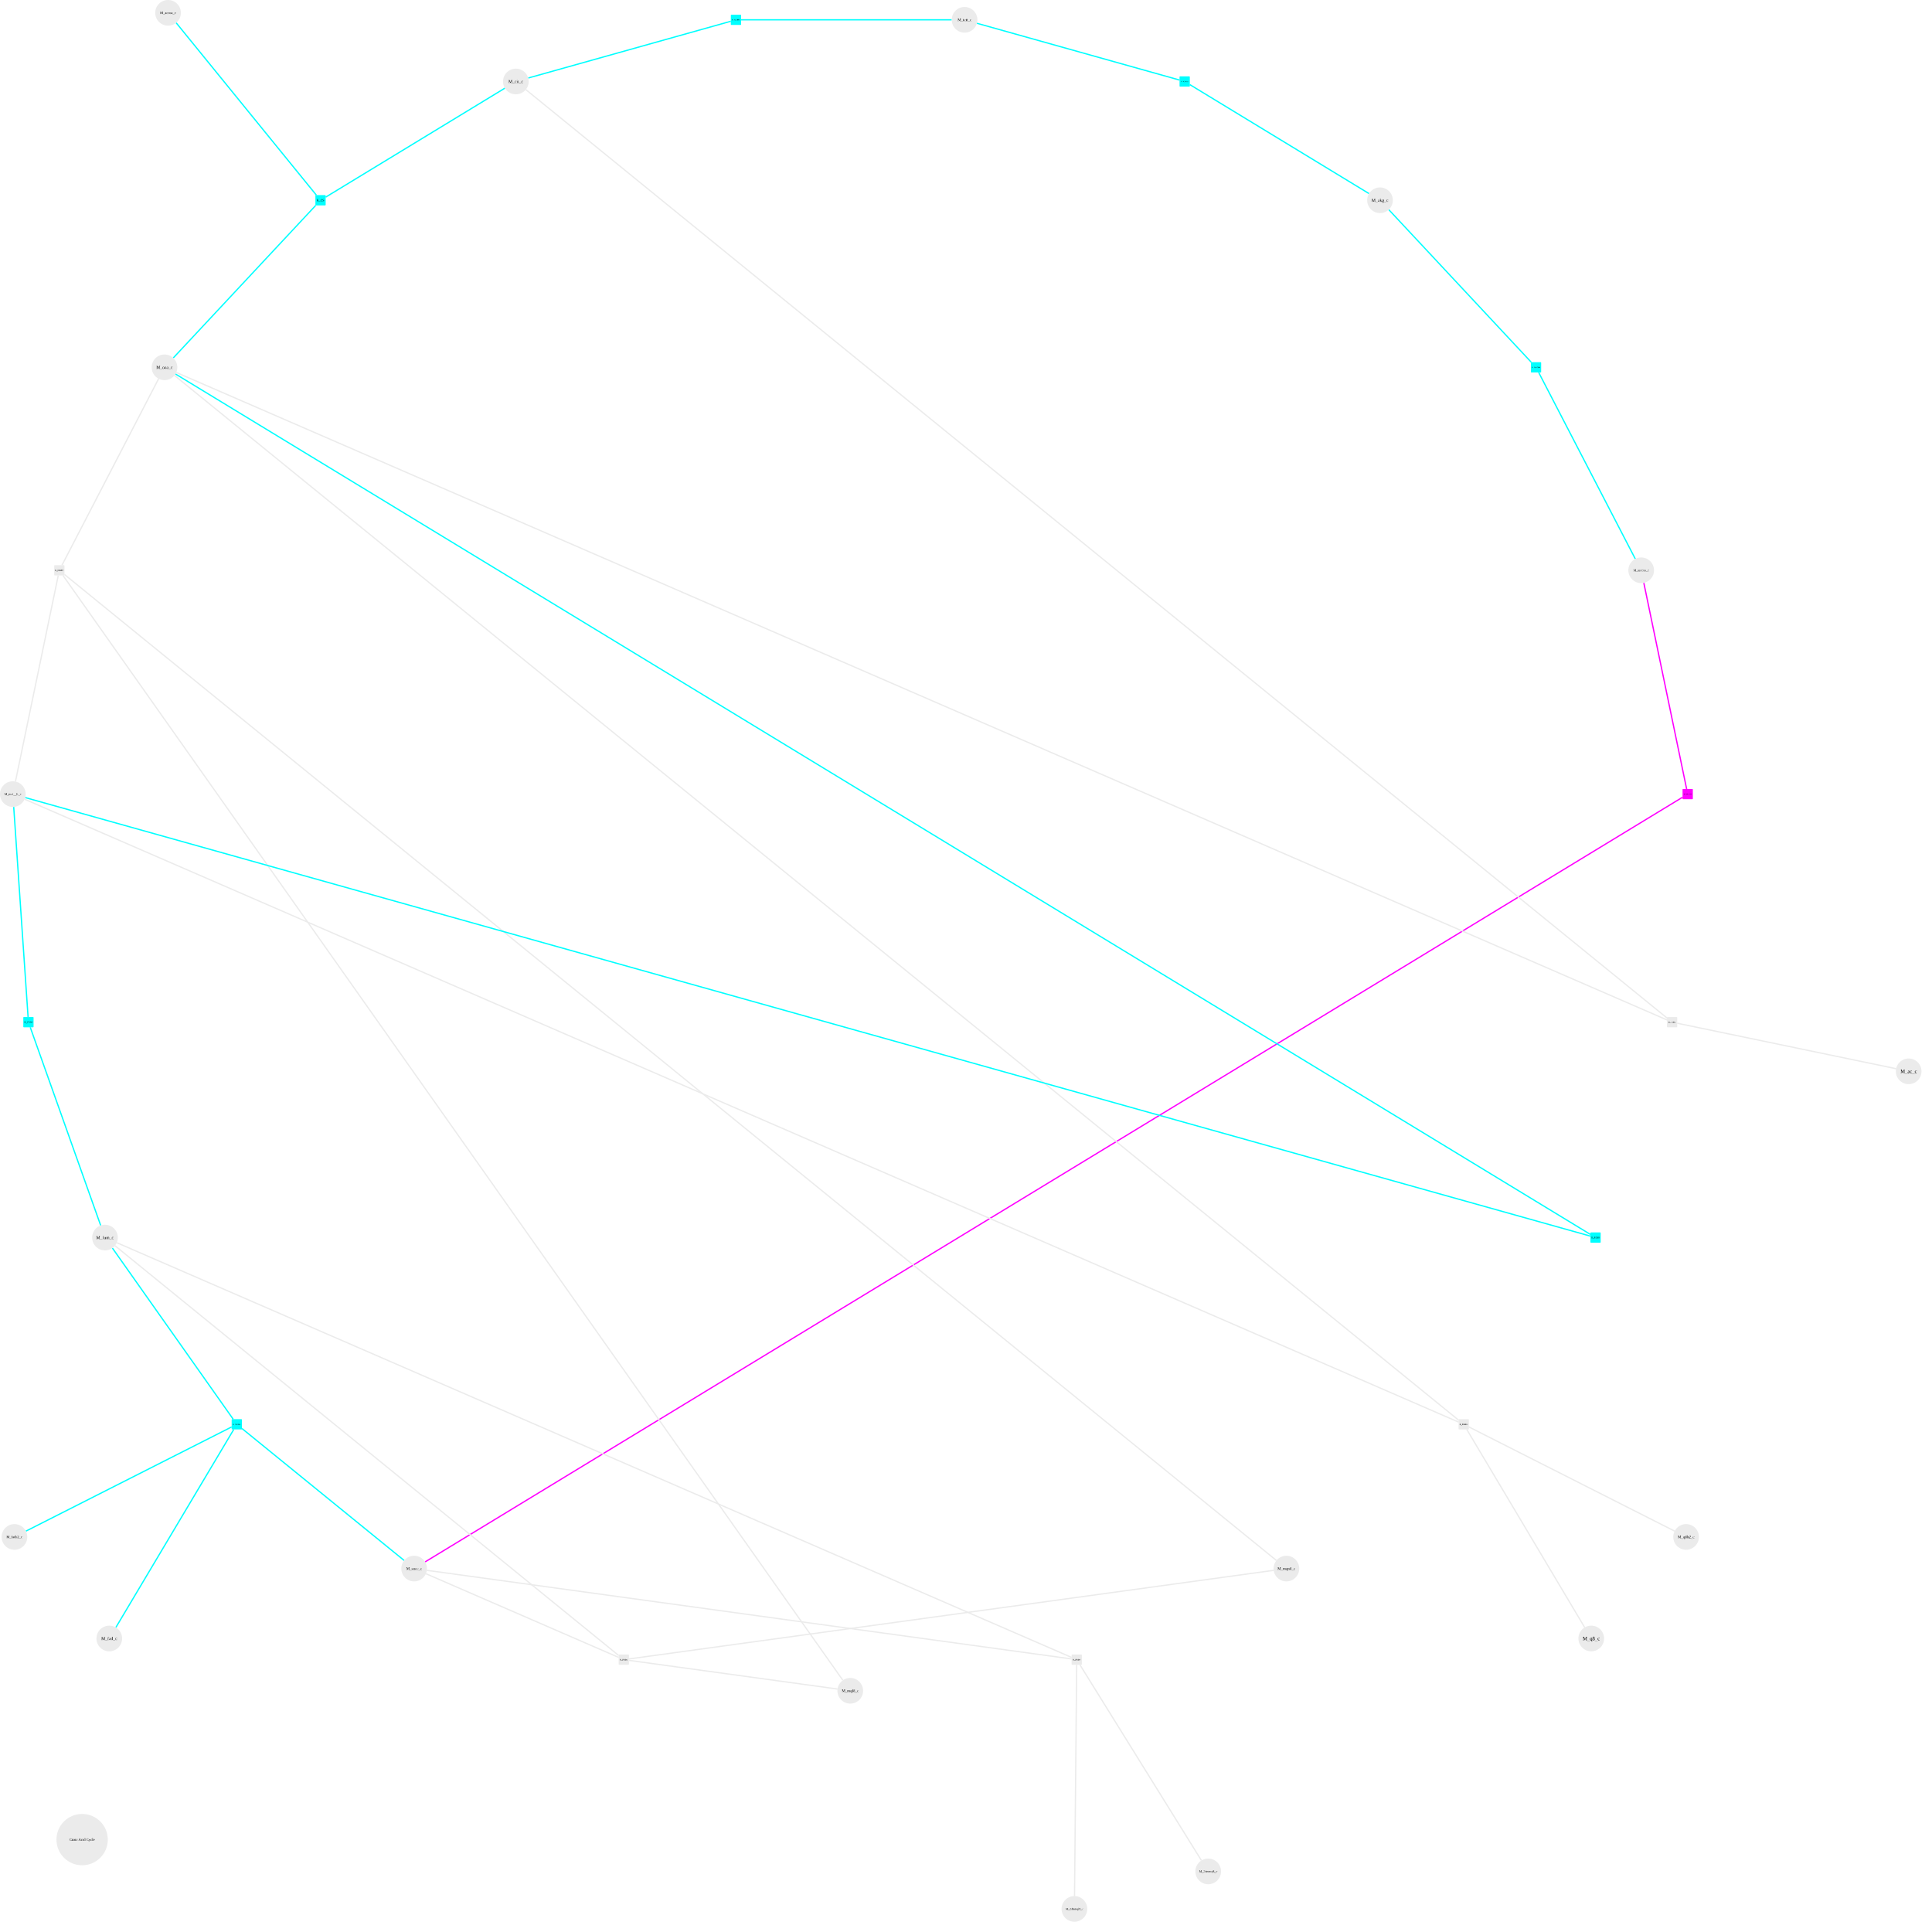
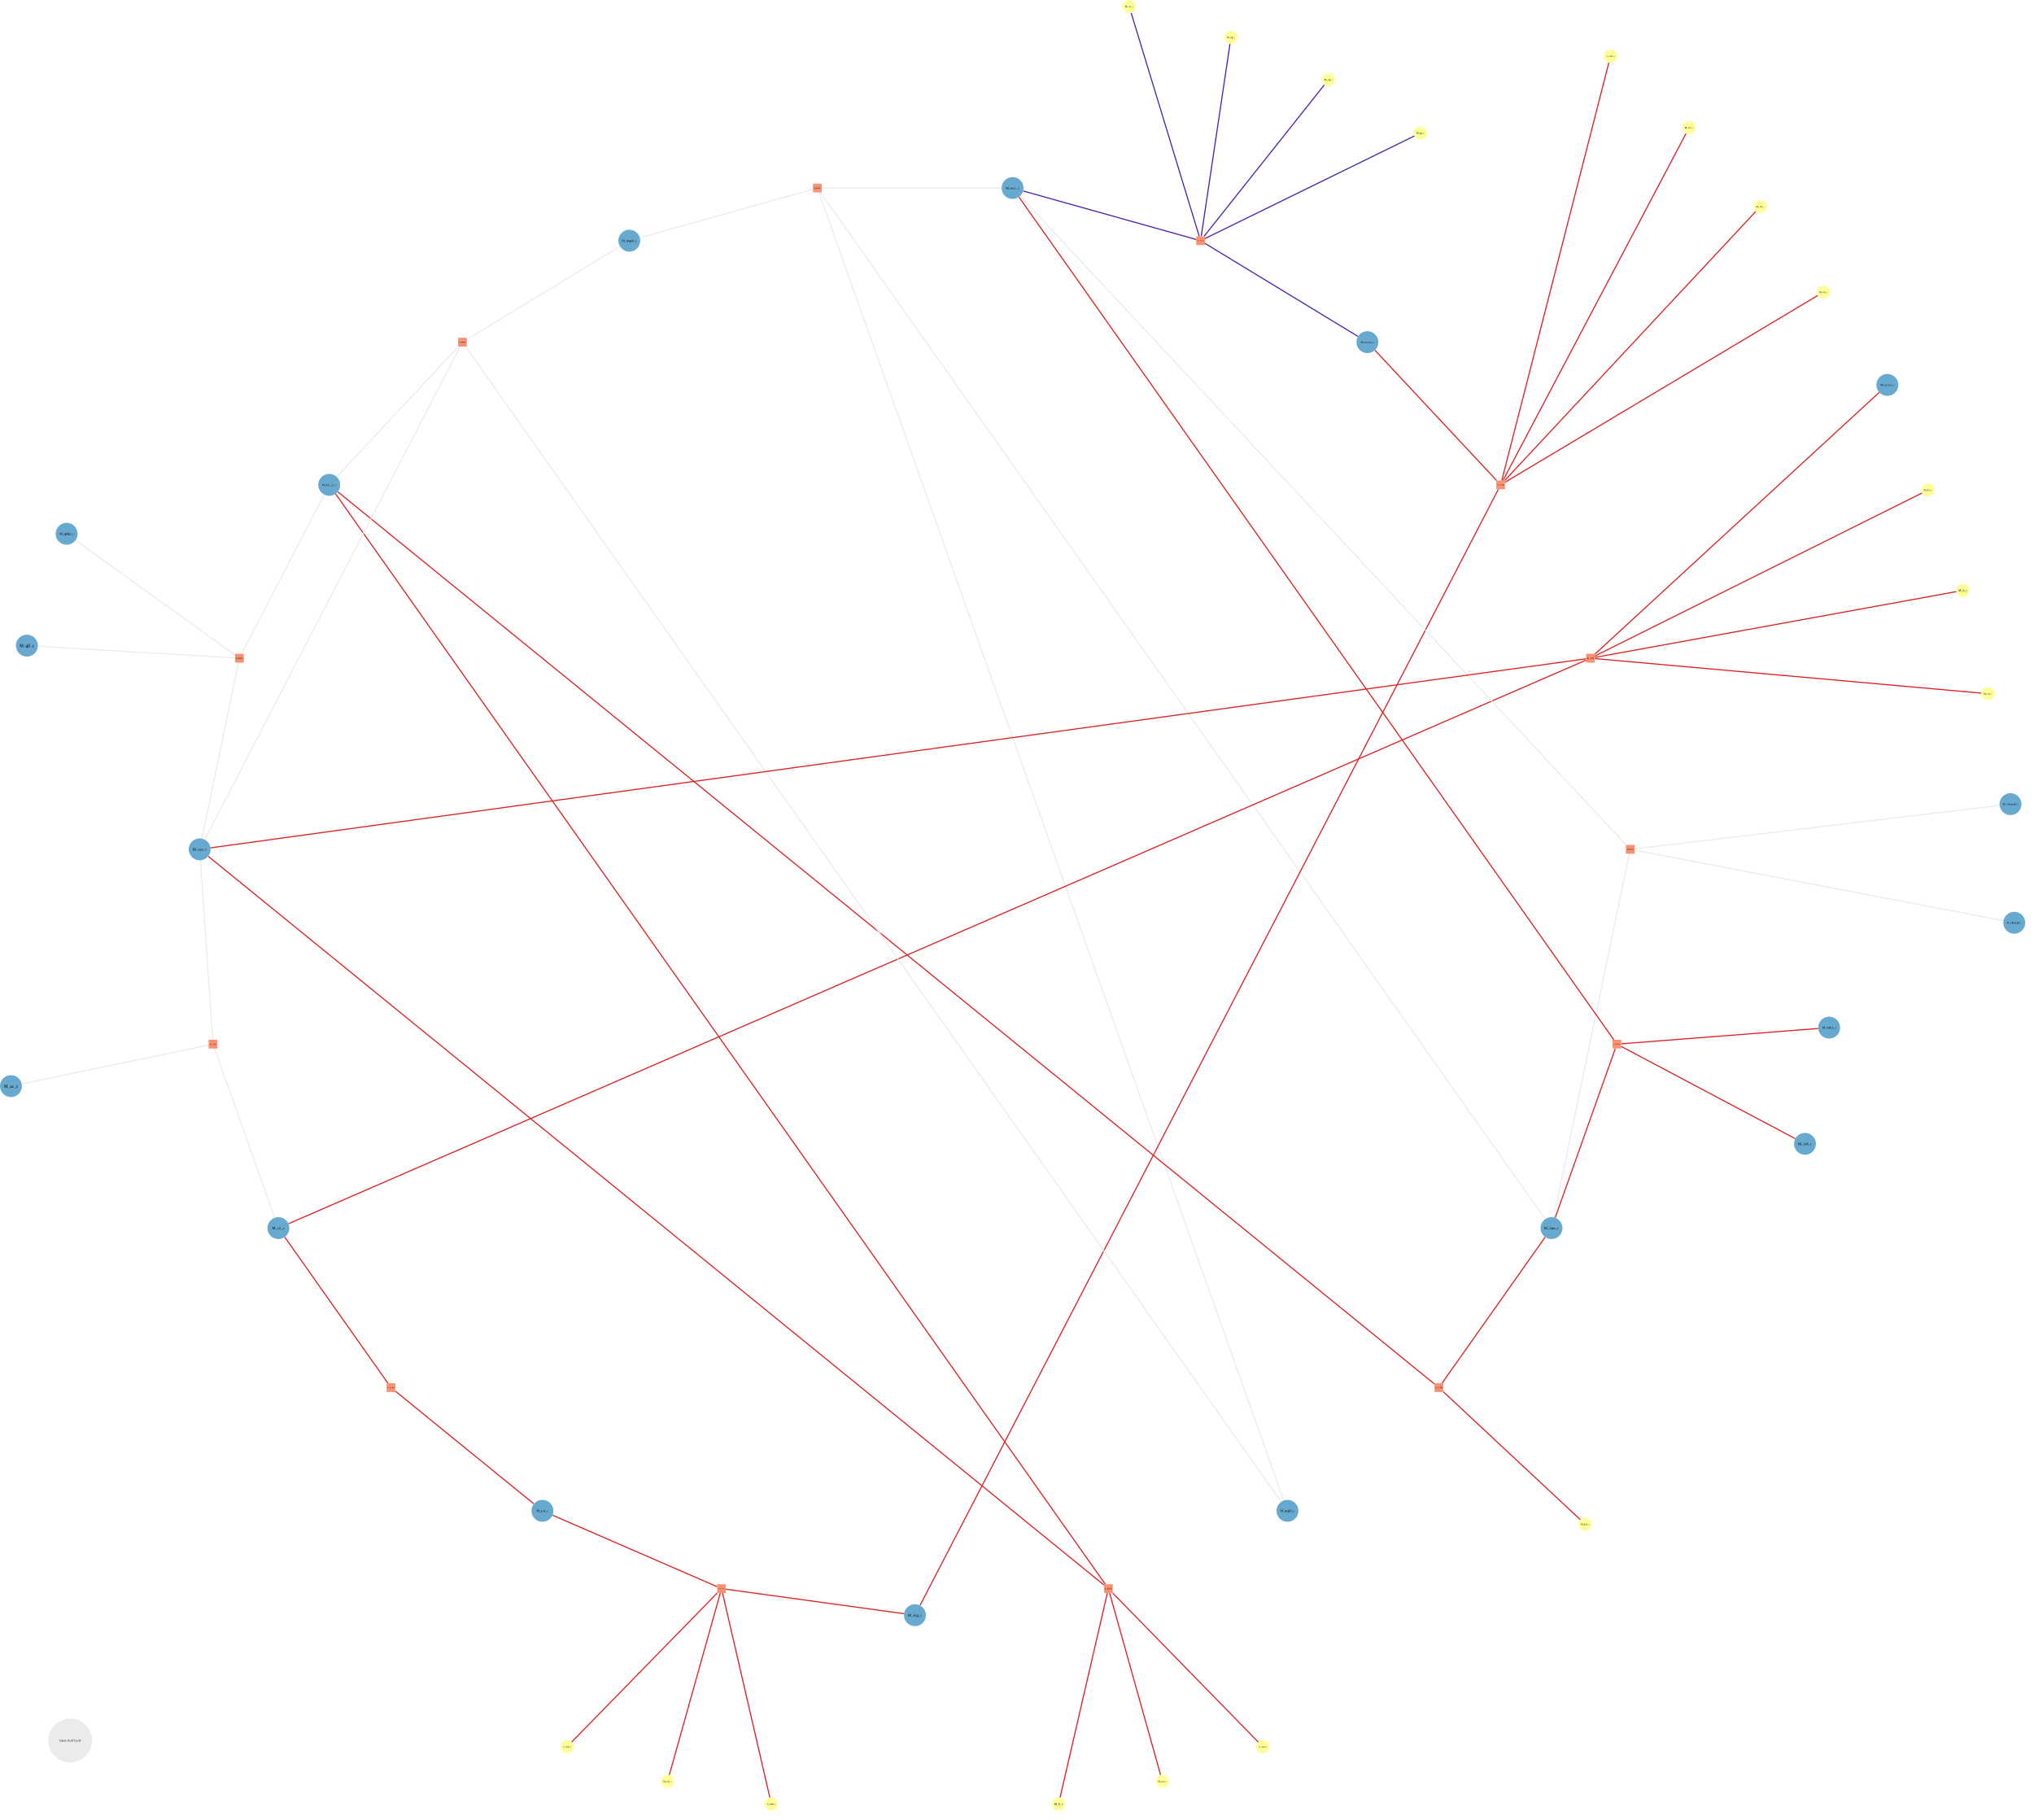
- <svg xmlns="http://www.w3.org/2000/svg" width="188.171" height="188.194" viewbox="0 0 198.171 198.194" version="1.1">
-   <rect width="188.171" height="188.194" fill="rgb(255,255,255)" />
-   <g desc="Graph" transform="translate(8,179.194) scale(1,-1)">
+ <svg xmlns="http://www.w3.org/2000/svg" width="231.973" height="207.5" viewbox="0 0 241.973 217.5" version="1.1">
+   <rect width="231.973" height="207.5" fill="rgb(255,255,255)" />
+   <g desc="Graph" transform="translate(8,198.5) scale(1,-1)">
    <g id="Edges" desc="This is the group of edges">
      <g id="0">
-         <path d="M 156.293,102.341 L 152.121,122.419" fill="none" stroke-width="0.125" stroke-opacity="1" stroke="rgb(255,0,255)" />
+         <path d="M 199.323,164.809 L 163.646,143.503" fill="none" stroke-width="0.125" stroke-opacity="1" stroke="rgb(219,33,33)" />
      </g>
      <g id="1">
-         <path d="M 52.264,17.746 L 33.487,25.902" fill="none" stroke-width="0.125" stroke-opacity="1" stroke="rgb(235,235,235)" />
+         <path d="M 163.274,143.704 L 175.488,191.371" fill="none" stroke-width="0.125" stroke-opacity="1" stroke="rgb(219,33,33)" />
      </g>
      <g id="2">
-         <path d="M 33.408,27.05 L 155.897,101.537" fill="none" stroke-width="0.125" stroke-opacity="1" stroke="rgb(255,0,255)" />
+         <path d="M 184.284,183.27 L 163.41,143.704" fill="none" stroke-width="0.125" stroke-opacity="1" stroke="rgb(219,33,33)" />
      </g>
      <g id="3">
-         <path d="M 31.371,27.189 L 15.567,40.046" fill="none" stroke-width="0.125" stroke-opacity="1" stroke="rgb(0,255,255)" />
+         <path d="M 163.613,143.704 L 192.245,174.388" fill="none" stroke-width="0.125" stroke-opacity="1" stroke="rgb(219,33,33)" />
      </g>
      <g id="4">
-         <path d="M 135.08,40.2 L 155.126,30.048" fill="none" stroke-width="0.125" stroke-opacity="1" stroke="rgb(235,235,235)" />
+         <path d="M 121.005,197.033 L 128.77,171.548" fill="none" stroke-width="0.125" stroke-opacity="1" stroke="rgb(77,33,173)" />
      </g>
      <g id="5">
-         <path d="M 146.363,20.665 L 134.878,39.953" fill="none" stroke-width="0.125" stroke-opacity="1" stroke="rgb(235,235,235)" />
+         <path d="M 132.277,193.498 L 128.997,171.548" fill="none" stroke-width="0.125" stroke-opacity="1" stroke="rgb(77,33,173)" />
      </g>
      <g id="6">
-         <path d="M -1.961,124.142 L 7.45,142.303" fill="none" stroke-width="0.125" stroke-opacity="1" stroke="rgb(235,235,235)" />
+         <path d="M 129.319,171.548 L 143.04,188.823" fill="none" stroke-width="0.125" stroke-opacity="1" stroke="rgb(77,33,173)" />
      </g>
      <g id="7">
-         <path d="M 134.08,40.86 L 8.994,142.624" fill="none" stroke-width="0.125" stroke-opacity="1" stroke="rgb(235,235,235)" />
+         <path d="M 129.422,171.293 L 153.317,182.998" fill="none" stroke-width="0.125" stroke-opacity="1" stroke="rgb(77,33,173)" />
      </g>
      <g id="8">
-         <path d="M 146.921,58.949 L 9.093,142.764" fill="none" stroke-width="0.125" stroke-opacity="1" stroke="rgb(0,255,255)" />
+         <path d="M 138.412,27.369 L 85.391,176.555" fill="none" stroke-width="0.125" stroke-opacity="1" stroke="rgb(235,235,235)" />
      </g>
      <g id="9">
-         <path d="M 154.378,79.843 L 9.171,142.915" fill="none" stroke-width="0.125" stroke-opacity="1" stroke="rgb(235,235,235)" />
+         <path d="M 23.331,59.614 L 16.471,78.917" fill="none" stroke-width="0.125" stroke-opacity="1" stroke="rgb(235,235,235)" />
      </g>
      <g id="10">
-         <path d="M 8.878,144.327 L 22.756,159.187" fill="none" stroke-width="0.125" stroke-opacity="1" stroke="rgb(0,255,255)" />
+         <path d="M 155.604,40.651 L 30.518,142.416" fill="none" stroke-width="0.125" stroke-opacity="1" stroke="rgb(219,33,33)" />
      </g>
      <g id="11">
-         <path d="M 53.264,17.598 L 116.069,26.23" fill="none" stroke-width="0.125" stroke-opacity="1" stroke="rgb(235,235,235)" />
+         <path d="M 28.973,142.095 L 19.563,123.934" fill="none" stroke-width="0.125" stroke-opacity="1" stroke="rgb(235,235,235)" />
      </g>
      <g id="12">
-         <path d="M 116.337,27.189 L -1.72,123.236" fill="none" stroke-width="0.125" stroke-opacity="1" stroke="rgb(235,235,235)" />
+         <path d="M 30.269,142.183 L 118.054,17.82" fill="none" stroke-width="0.125" stroke-opacity="1" stroke="rgb(219,33,33)" />
      </g>
      <g id="13">
-         <path d="M -1.867,123.142 L 74.103,15.518" fill="none" stroke-width="0.125" stroke-opacity="1" stroke="rgb(235,235,235)" />
+         <path d="M 37.091,39.837 L 52.894,26.98" fill="none" stroke-width="0.125" stroke-opacity="1" stroke="rgb(219,33,33)" />
      </g>
      <g id="14">
-         <path d="M 3.285,20.665 L 14.77,39.953" fill="none" stroke-width="0.125" stroke-opacity="1" stroke="rgb(0,255,255)" />
+         <path d="M 176.224,78.917 L 169.363,59.614" fill="none" stroke-width="0.125" stroke-opacity="1" stroke="rgb(219,33,33)" />
      </g>
      <g id="15">
-         <path d="M 107.899,170.952 L 125.356,160.336" fill="none" stroke-width="0.125" stroke-opacity="1" stroke="rgb(0,255,255)" />
+         <path d="M 168.224,57.414 L 156.457,40.744" fill="none" stroke-width="0.125" stroke-opacity="1" stroke="rgb(219,33,33)" />
      </g>
      <g id="16">
-         <path d="M 155.378,79.522 L 176.697,75.092" fill="none" stroke-width="0.125" stroke-opacity="1" stroke="rgb(235,235,235)" />
+         <path d="M 169.199,59.66 L 177.817,101.132" fill="none" stroke-width="0.125" stroke-opacity="1" stroke="rgb(235,235,235)" />
      </g>
      <g id="17">
-         <path d="M 9.159,176.974 L 22.816,160.187" fill="none" stroke-width="0.125" stroke-opacity="1" stroke="rgb(0,255,255)" />
+         <path d="M 168.224,59.457 L 85.567,176.555" fill="none" stroke-width="0.125" stroke-opacity="1" stroke="rgb(235,235,235)" />
      </g>
      <g id="18">
-         <path d="M 43.452,171.594 L 63.19,177.124" fill="none" stroke-width="0.125" stroke-opacity="1" stroke="rgb(0,255,255)" />
+         <path d="M 55.011,25.694 L 73.788,17.538" fill="none" stroke-width="0.125" stroke-opacity="1" stroke="rgb(219,33,33)" />
      </g>
      <g id="19">
-         <path d="M 141.882,142.913 L 151.292,124.752" fill="none" stroke-width="0.125" stroke-opacity="1" stroke="rgb(0,255,255)" />
+         <path d="M 172.891,123.217 L 24.897,58.934" fill="none" stroke-width="0.125" stroke-opacity="1" stroke="rgb(219,33,33)" />
      </g>
      <g id="20">
-         <path d="M 97.194,17.029 L 109.032,-2.036" fill="none" stroke-width="0.125" stroke-opacity="1" stroke="rgb(235,235,235)" />
+         <path d="M 176.901,79.456 L 199.362,81.202" fill="none" stroke-width="0.125" stroke-opacity="1" stroke="rgb(219,33,33)" />
      </g>
      <g id="21">
-         <path d="M -6.496,103.065 L -2.324,123.142" fill="none" stroke-width="0.125" stroke-opacity="1" stroke="rgb(235,235,235)" />
+         <path d="M 206.328,153.754 L 173.891,123.894" fill="none" stroke-width="0.125" stroke-opacity="1" stroke="rgb(219,33,33)" />
      </g>
      <g id="22">
-         <path d="M 3.196,57.855 L 52.264,17.936" fill="none" stroke-width="0.125" stroke-opacity="1" stroke="rgb(235,235,235)" />
+         <path d="M 24.471,57.414 L 36.238,40.744" fill="none" stroke-width="0.125" stroke-opacity="1" stroke="rgb(219,33,33)" />
      </g>
      <g id="23">
-         <path d="M 96.383,17.598 L 33.579,26.23" fill="none" stroke-width="0.125" stroke-opacity="1" stroke="rgb(235,235,235)" />
+         <path d="M 30.402,144.118 L 44.28,158.978" fill="none" stroke-width="0.125" stroke-opacity="1" stroke="rgb(235,235,235)" />
      </g>
      <g id="24">
-         <path d="M 96.669,-5.5 L 96.879,17.029" fill="none" stroke-width="0.125" stroke-opacity="1" stroke="rgb(235,235,235)" />
+         <path d="M 74.788,17.252 L 95.109,14.459" fill="none" stroke-width="0.125" stroke-opacity="1" stroke="rgb(219,33,33)" />
      </g>
      <g id="25">
-         <path d="M -5.603,101.343 L 134.08,40.67" fill="none" stroke-width="0.125" stroke-opacity="1" stroke="rgb(235,235,235)" />
+         <path d="M 118.895,16.82 L 135.505,-0.184" fill="none" stroke-width="0.125" stroke-opacity="1" stroke="rgb(219,33,33)" />
      </g>
      <g id="26">
-         <path d="M 127.277,158.773 L 141.156,143.913" fill="none" stroke-width="0.125" stroke-opacity="1" stroke="rgb(0,255,255)" />
+         <path d="M 178.421,101.692 L 220.052,106.642" fill="none" stroke-width="0.125" stroke-opacity="1" stroke="rgb(235,235,235)" />
      </g>
      <g id="27">
-         <path d="M 23.723,159.991 L 41.181,170.607" fill="none" stroke-width="0.125" stroke-opacity="1" stroke="rgb(0,255,255)" />
+         <path d="M 162.679,143.704 L 148.801,158.565" fill="none" stroke-width="0.125" stroke-opacity="1" stroke="rgb(219,33,33)" />
      </g>
      <g id="28">
-         <path d="M 14.567,40.2 L -5.478,30.048" fill="none" stroke-width="0.125" stroke-opacity="1" stroke="rgb(0,255,255)" />
+         <path d="M 96.922,15.398 L 162.887,142.704" fill="none" stroke-width="0.125" stroke-opacity="1" stroke="rgb(219,33,33)" />
      </g>
      <g id="29">
-         <path d="M 3.373,58.146 L 96.383,17.746" fill="none" stroke-width="0.125" stroke-opacity="1" stroke="rgb(235,235,235)" />
+         <path d="M 15.793,79.313 L -5.526,74.883" fill="none" stroke-width="0.125" stroke-opacity="1" stroke="rgb(235,235,235)" />
      </g>
      <g id="30">
-         <path d="M 1.808,59.822 L -5.053,79.126" fill="none" stroke-width="0.125" stroke-opacity="1" stroke="rgb(0,255,255)" />
+         <path d="M 124.364,-3.939 L 118.547,16.82" fill="none" stroke-width="0.125" stroke-opacity="1" stroke="rgb(219,33,33)" />
      </g>
      <g id="31">
-         <path d="M 14.714,40.953 L 2.947,57.623" fill="none" stroke-width="0.125" stroke-opacity="1" stroke="rgb(0,255,255)" />
+         <path d="M 220.495,93.496 L 178.421,101.537" fill="none" stroke-width="0.125" stroke-opacity="1" stroke="rgb(235,235,235)" />
      </g>
      <g id="32">
-         <path d="M 87.161,176.927 L 106.899,171.396" fill="none" stroke-width="0.125" stroke-opacity="1" stroke="rgb(0,255,255)" />
+         <path d="M 177.454,102.132 L 108.334,176.142" fill="none" stroke-width="0.125" stroke-opacity="1" stroke="rgb(235,235,235)" />
      </g>
      <g id="33">
-         <path d="M 64.19,177.264 L 84.707,177.264" fill="none" stroke-width="0.125" stroke-opacity="1" stroke="rgb(0,255,255)" />
+         <path d="M 196.75,68.632 L 176.901,79.152" fill="none" stroke-width="0.125" stroke-opacity="1" stroke="rgb(219,33,33)" />
      </g>
      <g id="34">
-         <path d="M -5.546,101.504 L 146.921,58.785" fill="none" stroke-width="0.125" stroke-opacity="1" stroke="rgb(0,255,255)" />
+         <path d="M 45.1,158.978 L 138.11,27.213" fill="none" stroke-width="0.125" stroke-opacity="1" stroke="rgb(235,235,235)" />
      </g>
      <g id="35">
-         <path d="M -5.265,80.126 L -6.665,100.594" fill="none" stroke-width="0.125" stroke-opacity="1" stroke="rgb(0,255,255)" />
+         <path d="M 62.704,170.398 L 45.247,159.782" fill="none" stroke-width="0.125" stroke-opacity="1" stroke="rgb(235,235,235)" />
      </g>
      <g id="36">
-         <path d="M 43.218,170.468 L 154.378,80.033" fill="none" stroke-width="0.125" stroke-opacity="1" stroke="rgb(235,235,235)" />
+         <path d="M 84.714,176.915 L 64.976,171.385" fill="none" stroke-width="0.125" stroke-opacity="1" stroke="rgb(235,235,235)" />
      </g>
      <g id="37">
-         <path d="M 73.585,14.667 L 53.264,17.46" fill="none" stroke-width="0.125" stroke-opacity="1" stroke="rgb(235,235,235)" />
+         <path d="M 16.012,101.803 L 172.891,123.365" fill="none" stroke-width="0.125" stroke-opacity="1" stroke="rgb(219,33,33)" />
+       </g>
+       <g id="38">
+         <path d="M 16.259,79.917 L 14.859,100.385" fill="none" stroke-width="0.125" stroke-opacity="1" stroke="rgb(235,235,235)" />
+       </g>
+       <g id="39">
+         <path d="M 117.907,17.727 L 15.743,100.844" fill="none" stroke-width="0.125" stroke-opacity="1" stroke="rgb(219,33,33)" />
+       </g>
+       <g id="40">
+         <path d="M 19.2,122.934 L 15.028,102.856" fill="none" stroke-width="0.125" stroke-opacity="1" stroke="rgb(235,235,235)" />
+       </g>
+       <g id="41">
+         <path d="M 44.488,158.978 L 15.349,102.742" fill="none" stroke-width="0.125" stroke-opacity="1" stroke="rgb(235,235,235)" />
+       </g>
+       <g id="42">
+         <path d="M -3.686,124.792 L 18.804,123.463" fill="none" stroke-width="0.125" stroke-opacity="1" stroke="rgb(235,235,235)" />
+       </g>
+       <g id="43">
+         <path d="M 18.804,123.794 L 0.613,136.889" fill="none" stroke-width="0.125" stroke-opacity="1" stroke="rgb(235,235,235)" />
+       </g>
+       <g id="44">
+         <path d="M 108.202,176.034 L 176.049,79.917" fill="none" stroke-width="0.125" stroke-opacity="1" stroke="rgb(219,33,33)" />
+       </g>
+       <g id="45">
+         <path d="M 108.685,176.718 L 128.422,171.188" fill="none" stroke-width="0.125" stroke-opacity="1" stroke="rgb(77,33,173)" />
+       </g>
+       <g id="46">
+         <path d="M 85.714,177.055 L 106.231,177.055" fill="none" stroke-width="0.125" stroke-opacity="1" stroke="rgb(235,235,235)" />
+       </g>
+       <g id="47">
+         <path d="M 129.422,170.744 L 146.88,160.128" fill="none" stroke-width="0.125" stroke-opacity="1" stroke="rgb(77,33,173)" />
+       </g>
+       <g id="48">
+         <path d="M 172.239,25.174 L 156.604,39.777" fill="none" stroke-width="0.125" stroke-opacity="1" stroke="rgb(219,33,33)" />
+       </g>
+       <g id="49">
+         <path d="M 211.216,142.279 L 173.891,123.683" fill="none" stroke-width="0.125" stroke-opacity="1" stroke="rgb(219,33,33)" />
+       </g>
+       <g id="50">
+         <path d="M 173.891,123.525 L 215.128,131.029" fill="none" stroke-width="0.125" stroke-opacity="1" stroke="rgb(219,33,33)" />
+       </g>
+       <g id="51">
+         <path d="M 173.891,123.389 L 217.966,119.448" fill="none" stroke-width="0.125" stroke-opacity="1" stroke="rgb(219,33,33)" />
+       </g>
+       <g id="52">
+         <path d="M 74.403,16.82 L 79.801,-6.519" fill="none" stroke-width="0.125" stroke-opacity="1" stroke="rgb(219,33,33)" />
+       </g>
+       <g id="53">
+         <path d="M 74.147,16.82 L 68.331,-3.939" fill="none" stroke-width="0.125" stroke-opacity="1" stroke="rgb(219,33,33)" />
+       </g>
+       <g id="54">
+         <path d="M 57.19,-0.184 L 73.799,16.82" fill="none" stroke-width="0.125" stroke-opacity="1" stroke="rgb(219,33,33)" />
+       </g>
+       <g id="55">
+         <path d="M 118.291,16.82 L 112.893,-6.519" fill="none" stroke-width="0.125" stroke-opacity="1" stroke="rgb(219,33,33)" />
      </g>
    </g>
    <g id="Nodes" desc="This is the group of nodes">
      <g id="0">
-         <ellipse cx="151.867" cy="123.642" rx="1.25" ry="1.25" fill="rgb(235,235,235)" fill-opacity="1" />
-         <text x="151.867" y="-123.542" font-size="0.3" text-anchor="middle" transform="scale(1,-1)" stroke-width="0" fill="rgb(0,0,0)" fill-opacity="1">M_succoa_c</text>
+         <ellipse cx="199.967" cy="165.193" rx="0.75" ry="0.75" fill="rgb(255,255,153)" fill-opacity="1" />
+         <text x="199.967" y="-165.107" font-size="0.257" text-anchor="middle" transform="scale(1,-1)" stroke-width="0" fill="rgb(0,0,0)" fill-opacity="1">M_coa_c</text>
      </g>
      <g id="1">
-         <ellipse cx="32.34" cy="26.4" rx="1.25" ry="1.25" fill="rgb(235,235,235)" fill-opacity="1" />
-         <text x="32.34" y="-26.275" font-size="0.375" text-anchor="middle" transform="scale(1,-1)" stroke-width="0" fill="rgb(0,0,0)" fill-opacity="1">M_succ_c</text>
+         <ellipse cx="175.675" cy="192.098" rx="0.75" ry="0.75" fill="rgb(255,255,153)" fill-opacity="1" />
+         <text x="175.675" y="-192.023" font-size="0.225" text-anchor="middle" transform="scale(1,-1)" stroke-width="0" fill="rgb(0,0,0)" fill-opacity="1">M_nadh_c</text>
      </g>
      <g id="2">
-         <ellipse cx="156.241" cy="29.483" rx="1.25" ry="1.25" fill="rgb(235,235,235)" fill-opacity="1" />
-         <text x="156.241" y="-29.358" font-size="0.375" text-anchor="middle" transform="scale(1,-1)" stroke-width="0" fill="rgb(0,0,0)" fill-opacity="1">M_q8h2_c</text>
+         <ellipse cx="184.634" cy="183.933" rx="0.75" ry="0.75" fill="rgb(255,255,153)" fill-opacity="1" />
+         <text x="184.634" y="-183.848" font-size="0.257" text-anchor="middle" transform="scale(1,-1)" stroke-width="0" fill="rgb(0,0,0)" fill-opacity="1">M_nad_c</text>
      </g>
      <g id="3">
-         <ellipse cx="147.002" cy="19.591" rx="1.25" ry="1.25" fill="rgb(235,235,235)" fill-opacity="1" />
-         <text x="147.002" y="-19.424" font-size="0.5" text-anchor="middle" transform="scale(1,-1)" stroke-width="0" fill="rgb(0,0,0)" fill-opacity="1">M_q8_c</text>
+         <ellipse cx="207.248" cy="154.601" rx="1.25" ry="1.25" fill="rgb(103,169,207)" fill-opacity="1" />
+         <text x="207.248" y="-154.489" font-size="0.333" text-anchor="middle" transform="scale(1,-1)" stroke-width="0" fill="rgb(0,0,0)" fill-opacity="1">M_accoa_c</text>
      </g>
      <g id="4">
-         <ellipse cx="8.025" cy="143.413" rx="1.25" ry="1.25" fill="rgb(235,235,235)" fill-opacity="1" />
-         <text x="8.025" y="-143.27" font-size="0.429" text-anchor="middle" transform="scale(1,-1)" stroke-width="0" fill="rgb(0,0,0)" fill-opacity="1">M_oaa_c</text>
+         <rect x="162.646" y="142.704" width="1" height="1" rx="0.05" ry="0.05" fill="rgb(252,146,114)" fill-opacity="1" />
+         <text x="163.146" y="-143.147" font-size="0.171" text-anchor="middle" transform="scale(1,-1)" stroke-width="0" fill="rgb(0,0,0)" fill-opacity="1">R_AKGDH</text>
      </g>
      <g id="5">
-         <ellipse cx="74.824" cy="14.497" rx="1.25" ry="1.25" fill="rgb(235,235,235)" fill-opacity="1" />
-         <text x="74.824" y="-14.372" font-size="0.375" text-anchor="middle" transform="scale(1,-1)" stroke-width="0" fill="rgb(0,0,0)" fill-opacity="1">M_mql8_c</text>
+         <rect x="15.793" y="78.917" width="1" height="1" rx="0.05" ry="0.05" fill="rgb(252,146,114)" fill-opacity="1" />
+         <text x="16.293" y="-79.35" font-size="0.2" text-anchor="middle" transform="scale(1,-1)" stroke-width="0" fill="rgb(0,0,0)" fill-opacity="1">R_CITL</text>
      </g>
      <g id="6">
-         <rect x="-5.73" y="79.126" width="1" height="1" rx="0.05" ry="0.05" fill="rgb(0,255,255)" fill-opacity="1" />
-         <text x="-5.23" y="-79.546" font-size="0.24" text-anchor="middle" transform="scale(1,-1)" stroke-width="0" fill="rgb(0,0,0)" fill-opacity="1">R_FUM</text>
+         <ellipse cx="-6.75" cy="74.629" rx="1.25" ry="1.25" fill="rgb(103,169,207)" fill-opacity="1" />
+         <text x="-6.75" y="-74.462" font-size="0.5" text-anchor="middle" transform="scale(1,-1)" stroke-width="0" fill="rgb(0,0,0)" fill-opacity="1">M_ac_c</text>
      </g>
      <g id="7">
-         <ellipse cx="8.37" cy="177.944" rx="1.25" ry="1.25" fill="rgb(235,235,235)" fill-opacity="1" />
-         <text x="8.37" y="-177.832" font-size="0.333" text-anchor="middle" transform="scale(1,-1)" stroke-width="0" fill="rgb(0,0,0)" fill-opacity="1">M_accoa_c</text>
+         <ellipse cx="221.293" cy="106.79" rx="1.25" ry="1.25" fill="rgb(103,169,207)" fill-opacity="1" />
+         <text x="221.293" y="-106.69" font-size="0.3" text-anchor="middle" transform="scale(1,-1)" stroke-width="0" fill="rgb(0,0,0)" fill-opacity="1">M_2dmmq8_c</text>
      </g>
      <g id="8">
-         <ellipse cx="177.921" cy="74.837" rx="1.25" ry="1.25" fill="rgb(235,235,235)" fill-opacity="1" />
-         <text x="177.921" y="-74.671" font-size="0.5" text-anchor="middle" transform="scale(1,-1)" stroke-width="0" fill="rgb(0,0,0)" fill-opacity="1">M_ac_c</text>
+         <rect x="84.714" y="176.555" width="1" height="1" rx="0.05" ry="0.05" fill="rgb(252,146,114)" fill-opacity="1" />
+         <text x="85.214" y="-176.989" font-size="0.2" text-anchor="middle" transform="scale(1,-1)" stroke-width="0" fill="rgb(0,0,0)" fill-opacity="1">R_FRD2</text>
      </g>
      <g id="9">
-         <ellipse cx="-6.75" cy="101.841" rx="1.25" ry="1.25" fill="rgb(235,235,235)" fill-opacity="1" />
-         <text x="-6.75" y="-101.741" font-size="0.3" text-anchor="middle" transform="scale(1,-1)" stroke-width="0" fill="rgb(0,0,0)" fill-opacity="1">M_mal__L_c</text>
+         <ellipse cx="96.347" cy="14.288" rx="1.25" ry="1.25" fill="rgb(103,169,207)" fill-opacity="1" />
+         <text x="96.347" y="-14.146" font-size="0.429" text-anchor="middle" transform="scale(1,-1)" stroke-width="0" fill="rgb(0,0,0)" fill-opacity="1">M_akg_c</text>
      </g>
      <g id="10">
-         <rect x="22.723" y="159.187" width="1" height="1" rx="0.05" ry="0.05" fill="rgb(0,255,255)" fill-opacity="1" />
-         <text x="23.223" y="-159.587" font-size="0.3" text-anchor="middle" transform="scale(1,-1)" stroke-width="0" fill="rgb(0,0,0)" fill-opacity="1">R_CS</text>
+         <rect x="73.788" y="16.82" width="1" height="1" rx="0.05" ry="0.05" fill="rgb(252,146,114)" fill-opacity="1" />
+         <text x="74.288" y="-17.27" font-size="0.15" text-anchor="middle" transform="scale(1,-1)" stroke-width="0" fill="rgb(0,0,0)" fill-opacity="1">R_ICDHyr</text>
      </g>
      <g id="11">
-         <rect x="154.378" y="79.126" width="1" height="1" rx="0.05" ry="0.05" fill="rgb(235,235,235)" fill-opacity="1" />
-         <text x="154.878" y="-79.559" font-size="0.2" text-anchor="middle" transform="scale(1,-1)" stroke-width="0" fill="rgb(0,0,0)" fill-opacity="1">R_CITL</text>
+         <ellipse cx="14.774" cy="101.632" rx="1.25" ry="1.25" fill="rgb(103,169,207)" fill-opacity="1" />
+         <text x="14.774" y="-101.49" font-size="0.429" text-anchor="middle" transform="scale(1,-1)" stroke-width="0" fill="rgb(0,0,0)" fill-opacity="1">M_oaa_c</text>
      </g>
      <g id="12">
-         <rect x="141.123" y="142.913" width="1" height="1" rx="0.05" ry="0.05" fill="rgb(0,255,255)" fill-opacity="1" />
-         <text x="141.623" y="-143.356" font-size="0.171" text-anchor="middle" transform="scale(1,-1)" stroke-width="0" fill="rgb(0,0,0)" fill-opacity="1">R_AKGDH</text>
+         <ellipse cx="23.75" cy="58.436" rx="1.25" ry="1.25" fill="rgb(103,169,207)" fill-opacity="1" />
+         <text x="23.75" y="-58.293" font-size="0.429" text-anchor="middle" transform="scale(1,-1)" stroke-width="0" fill="rgb(0,0,0)" fill-opacity="1">M_cit_c</text>
      </g>
      <g id="13">
-         <ellipse cx="117.307" cy="26.4" rx="1.25" ry="1.25" fill="rgb(235,235,235)" fill-opacity="1" />
-         <text x="117.307" y="-26.275" font-size="0.375" text-anchor="middle" transform="scale(1,-1)" stroke-width="0" fill="rgb(0,0,0)" fill-opacity="1">M_mqn8_c</text>
+         <ellipse cx="221.723" cy="93.261" rx="1.25" ry="1.25" fill="rgb(103,169,207)" fill-opacity="1" />
+         <text x="221.723" y="-93.17" font-size="0.273" text-anchor="middle" transform="scale(1,-1)" stroke-width="0" fill="rgb(0,0,0)" fill-opacity="1">M_2dmmql8_c</text>
      </g>
      <g id="14">
-         <rect x="63.19" y="176.764" width="1" height="1" rx="0.05" ry="0.05" fill="rgb(0,255,255)" fill-opacity="1" />
-         <text x="63.69" y="-177.207" font-size="0.171" text-anchor="middle" transform="scale(1,-1)" stroke-width="0" fill="rgb(0,0,0)" fill-opacity="1">R_ACONT</text>
+         <rect x="177.421" y="101.132" width="1" height="1" rx="0.05" ry="0.05" fill="rgb(252,146,114)" fill-opacity="1" />
+         <text x="177.921" y="-101.566" font-size="0.2" text-anchor="middle" transform="scale(1,-1)" stroke-width="0" fill="rgb(0,0,0)" fill-opacity="1">R_FRD3</text>
      </g>
      <g id="15">
-         <rect x="-2.72" y="123.142" width="1" height="1" rx="0.05" ry="0.05" fill="rgb(235,235,235)" fill-opacity="1" />
-         <text x="-2.22" y="-123.576" font-size="0.2" text-anchor="middle" transform="scale(1,-1)" stroke-width="0" fill="rgb(0,0,0)" fill-opacity="1">R_MDH3</text>
+         <ellipse cx="200.609" cy="81.299" rx="1.25" ry="1.25" fill="rgb(103,169,207)" fill-opacity="1" />
+         <text x="200.609" y="-81.188" font-size="0.333" text-anchor="middle" transform="scale(1,-1)" stroke-width="0" fill="rgb(0,0,0)" fill-opacity="1">M_fadh2_c</text>
      </g>
      <g id="16">
-         <rect x="96.383" y="17.029" width="1" height="1" rx="0.05" ry="0.05" fill="rgb(235,235,235)" fill-opacity="1" />
-         <text x="96.883" y="-17.462" font-size="0.2" text-anchor="middle" transform="scale(1,-1)" stroke-width="0" fill="rgb(0,0,0)" fill-opacity="1">R_FRD3</text>
+         <rect x="36.091" y="39.744" width="1" height="1" rx="0.05" ry="0.05" fill="rgb(252,146,114)" fill-opacity="1" />
+         <text x="36.591" y="-40.187" font-size="0.171" text-anchor="middle" transform="scale(1,-1)" stroke-width="0" fill="rgb(0,0,0)" fill-opacity="1">R_ACONT</text>
      </g>
      <g id="17">
-         <ellipse cx="96.658" cy="-6.75" rx="1.25" ry="1.25" fill="rgb(235,235,235)" fill-opacity="1" />
-         <text x="96.658" y="6.841" font-size="0.273" text-anchor="middle" transform="scale(1,-1)" stroke-width="0" fill="rgb(0,0,0)" fill-opacity="1">M_2dmmql8_c</text>
+         <rect x="175.901" y="78.917" width="1" height="1" rx="0.05" ry="0.05" fill="rgb(252,146,114)" fill-opacity="1" />
+         <text x="176.401" y="-79.36" font-size="0.171" text-anchor="middle" transform="scale(1,-1)" stroke-width="0" fill="rgb(0,0,0)" fill-opacity="1">R_SUCD1</text>
      </g>
      <g id="18">
-         <ellipse cx="42.249" cy="171.256" rx="1.25" ry="1.25" fill="rgb(235,235,235)" fill-opacity="1" />
-         <text x="42.249" y="-171.114" font-size="0.429" text-anchor="middle" transform="scale(1,-1)" stroke-width="0" fill="rgb(0,0,0)" fill-opacity="1">M_cit_c</text>
+         <ellipse cx="107.481" cy="177.055" rx="1.25" ry="1.25" fill="rgb(103,169,207)" fill-opacity="1" />
+         <text x="107.481" y="-176.93" font-size="0.375" text-anchor="middle" transform="scale(1,-1)" stroke-width="0" fill="rgb(0,0,0)" fill-opacity="1">M_succ_c</text>
      </g>
      <g id="19">
-         <ellipse cx="2.645" cy="19.591" rx="1.25" ry="1.25" fill="rgb(235,235,235)" fill-opacity="1" />
-         <text x="2.645" y="-19.448" font-size="0.429" text-anchor="middle" transform="scale(1,-1)" stroke-width="0" fill="rgb(0,0,0)" fill-opacity="1">M_fad_c</text>
+         <ellipse cx="168.945" cy="58.436" rx="1.25" ry="1.25" fill="rgb(103,169,207)" fill-opacity="1" />
+         <text x="168.945" y="-58.293" font-size="0.429" text-anchor="middle" transform="scale(1,-1)" stroke-width="0" fill="rgb(0,0,0)" fill-opacity="1">M_fum_c</text>
      </g>
      <g id="20">
-         <ellipse cx="85.957" cy="177.264" rx="1.25" ry="1.25" fill="rgb(235,235,235)" fill-opacity="1" />
-         <text x="85.957" y="-177.139" font-size="0.375" text-anchor="middle" transform="scale(1,-1)" stroke-width="0" fill="rgb(0,0,0)" fill-opacity="1">M_icit_c</text>
+         <ellipse cx="-4.934" cy="124.865" rx="1.25" ry="1.25" fill="rgb(103,169,207)" fill-opacity="1" />
+         <text x="-4.934" y="-124.699" font-size="0.5" text-anchor="middle" transform="scale(1,-1)" stroke-width="0" fill="rgb(0,0,0)" fill-opacity="1">M_q8_c</text>
      </g>
      <g id="21">
-         <rect x="106.899" y="170.756" width="1" height="1" rx="0.05" ry="0.05" fill="rgb(0,255,255)" fill-opacity="1" />
-         <text x="107.399" y="-171.206" font-size="0.15" text-anchor="middle" transform="scale(1,-1)" stroke-width="0" fill="rgb(0,0,0)" fill-opacity="1">R_ICDHyr</text>
+         <ellipse cx="197.855" cy="68.047" rx="1.25" ry="1.25" fill="rgb(103,169,207)" fill-opacity="1" />
+         <text x="197.855" y="-67.904" font-size="0.429" text-anchor="middle" transform="scale(1,-1)" stroke-width="0" fill="rgb(0,0,0)" fill-opacity="1">M_fad_c</text>
      </g>
      <g id="22">
-         <rect x="146.921" y="58.144" width="1" height="1" rx="0.05" ry="0.05" fill="rgb(0,255,255)" fill-opacity="1" />
-         <text x="147.421" y="-58.564" font-size="0.24" text-anchor="middle" transform="scale(1,-1)" stroke-width="0" fill="rgb(0,0,0)" fill-opacity="1">R_MDH</text>
+         <rect x="155.604" y="39.744" width="1" height="1" rx="0.05" ry="0.05" fill="rgb(252,146,114)" fill-opacity="1" />
+         <text x="156.104" y="-40.164" font-size="0.24" text-anchor="middle" transform="scale(1,-1)" stroke-width="0" fill="rgb(0,0,0)" fill-opacity="1">R_FUM</text>
      </g>
      <g id="23">
-         <rect x="52.264" y="17.029" width="1" height="1" rx="0.05" ry="0.05" fill="rgb(235,235,235)" fill-opacity="1" />
-         <text x="52.764" y="-17.462" font-size="0.2" text-anchor="middle" transform="scale(1,-1)" stroke-width="0" fill="rgb(0,0,0)" fill-opacity="1">R_FRD2</text>
+         <rect x="172.891" y="122.934" width="1" height="1" rx="0.05" ry="0.05" fill="rgb(252,146,114)" fill-opacity="1" />
+         <text x="173.391" y="-123.334" font-size="0.3" text-anchor="middle" transform="scale(1,-1)" stroke-width="0" fill="rgb(0,0,0)" fill-opacity="1">R_CS</text>
      </g>
      <g id="24">
-         <ellipse cx="109.691" cy="-3.098" rx="1.25" ry="1.25" fill="rgb(235,235,235)" fill-opacity="1" />
-         <text x="109.691" y="3.198" font-size="0.3" text-anchor="middle" transform="scale(1,-1)" stroke-width="0" fill="rgb(0,0,0)" fill-opacity="1">M_2dmmq8_c</text>
+         <ellipse cx="53.864" cy="26.192" rx="1.25" ry="1.25" fill="rgb(103,169,207)" fill-opacity="1" />
+         <text x="53.864" y="-26.067" font-size="0.375" text-anchor="middle" transform="scale(1,-1)" stroke-width="0" fill="rgb(0,0,0)" fill-opacity="1">M_icit_c</text>
      </g>
      <g id="25">
-         <rect x="14.567" y="39.953" width="1" height="1" rx="0.05" ry="0.05" fill="rgb(0,255,255)" fill-opacity="1" />
-         <text x="15.067" y="-40.396" font-size="0.171" text-anchor="middle" transform="scale(1,-1)" stroke-width="0" fill="rgb(0,0,0)" fill-opacity="1">R_SUCD1</text>
+         <ellipse cx="29.548" cy="143.204" rx="1.25" ry="1.25" fill="rgb(103,169,207)" fill-opacity="1" />
+         <text x="29.548" y="-143.104" font-size="0.3" text-anchor="middle" transform="scale(1,-1)" stroke-width="0" fill="rgb(0,0,0)" fill-opacity="1">M_mal__L_c</text>
      </g>
      <g id="26">
-         <rect x="134.08" y="39.953" width="1" height="1" rx="0.05" ry="0.05" fill="rgb(235,235,235)" fill-opacity="1" />
-         <text x="134.58" y="-40.386" font-size="0.2" text-anchor="middle" transform="scale(1,-1)" stroke-width="0" fill="rgb(0,0,0)" fill-opacity="1">R_MDH2</text>
+         <ellipse cx="138.831" cy="26.192" rx="1.25" ry="1.25" fill="rgb(103,169,207)" fill-opacity="1" />
+         <text x="138.831" y="-26.067" font-size="0.375" text-anchor="middle" transform="scale(1,-1)" stroke-width="0" fill="rgb(0,0,0)" fill-opacity="1">M_mql8_c</text>
      </g>
      <g id="27">
-         <rect x="155.897" y="101.341" width="1" height="1" rx="0.05" ry="0.05" fill="rgb(255,0,255)" fill-opacity="1" />
-         <text x="156.397" y="-101.791" font-size="0.15" text-anchor="middle" transform="scale(1,-1)" stroke-width="0" fill="rgb(0,0,0)" fill-opacity="1">R_SUCOAS</text>
+         <ellipse cx="63.772" cy="171.048" rx="1.25" ry="1.25" fill="rgb(103,169,207)" fill-opacity="1" />
+         <text x="63.772" y="-170.923" font-size="0.375" text-anchor="middle" transform="scale(1,-1)" stroke-width="0" fill="rgb(0,0,0)" fill-opacity="1">M_mqn8_c</text>
      </g>
      <g id="28">
-         <ellipse cx="126.424" cy="159.687" rx="1.25" ry="1.25" fill="rgb(235,235,235)" fill-opacity="1" />
-         <text x="126.424" y="-159.544" font-size="0.429" text-anchor="middle" transform="scale(1,-1)" stroke-width="0" fill="rgb(0,0,0)" fill-opacity="1">M_akg_c</text>
+         <ellipse cx="-0.401" cy="137.619" rx="1.25" ry="1.25" fill="rgb(103,169,207)" fill-opacity="1" />
+         <text x="-0.401" y="-137.494" font-size="0.375" text-anchor="middle" transform="scale(1,-1)" stroke-width="0" fill="rgb(0,0,0)" fill-opacity="1">M_q8h2_c</text>
      </g>
      <g id="29">
-         <ellipse cx="-6.593" cy="29.483" rx="1.25" ry="1.25" fill="rgb(235,235,235)" fill-opacity="1" />
-         <text x="-6.593" y="-29.372" font-size="0.333" text-anchor="middle" transform="scale(1,-1)" stroke-width="0" fill="rgb(0,0,0)" fill-opacity="1">M_fadh2_c</text>
+         <ellipse cx="147.948" cy="159.478" rx="1.25" ry="1.25" fill="rgb(103,169,207)" fill-opacity="1" />
+         <text x="147.948" y="-159.378" font-size="0.3" text-anchor="middle" transform="scale(1,-1)" stroke-width="0" fill="rgb(0,0,0)" fill-opacity="1">M_succoa_c</text>
      </g>
      <g id="30">
-         <ellipse cx="2.226" cy="58.644" rx="1.25" ry="1.25" fill="rgb(235,235,235)" fill-opacity="1" />
-         <text x="2.226" y="-58.502" font-size="0.429" text-anchor="middle" transform="scale(1,-1)" stroke-width="0" fill="rgb(0,0,0)" fill-opacity="1">M_fum_c</text>
+         <ellipse cx="172.787" cy="24.663" rx="0.75" ry="0.75" fill="rgb(255,255,153)" fill-opacity="1" />
+         <text x="172.787" y="-24.577" font-size="0.257" text-anchor="middle" transform="scale(1,-1)" stroke-width="0" fill="rgb(0,0,0)" fill-opacity="1">M_h2o_c</text>
      </g>
      <g id="31">
+         <rect x="128.422" y="170.548" width="1" height="1" rx="0.05" ry="0.05" fill="rgb(252,146,114)" fill-opacity="1" />
+         <text x="128.922" y="-170.998" font-size="0.15" text-anchor="middle" transform="scale(1,-1)" stroke-width="0" fill="rgb(0,0,0)" fill-opacity="1">R_SUCOAS</text>
+       </g>
+       <g id="32">
+         <ellipse cx="211.888" cy="142.614" rx="0.75" ry="0.75" fill="rgb(255,255,153)" fill-opacity="1" />
+         <text x="211.888" y="-142.528" font-size="0.257" text-anchor="middle" transform="scale(1,-1)" stroke-width="0" fill="rgb(0,0,0)" fill-opacity="1">M_h2o_c</text>
+       </g>
+       <g id="33">
+         <ellipse cx="215.866" cy="131.164" rx="0.75" ry="0.75" fill="rgb(255,255,153)" fill-opacity="1" />
+         <text x="215.866" y="-131.044" font-size="0.36" text-anchor="middle" transform="scale(1,-1)" stroke-width="0" fill="rgb(0,0,0)" fill-opacity="1">M_h_c</text>
+       </g>
+       <g id="34">
+         <ellipse cx="218.713" cy="119.381" rx="0.75" ry="0.75" fill="rgb(255,255,153)" fill-opacity="1" />
+         <text x="218.713" y="-119.296" font-size="0.257" text-anchor="middle" transform="scale(1,-1)" stroke-width="0" fill="rgb(0,0,0)" fill-opacity="1">M_coa_c</text>
+       </g>
+       <g id="35">
+         <ellipse cx="79.97" cy="-7.25" rx="0.75" ry="0.75" fill="rgb(255,255,153)" fill-opacity="1" />
+         <text x="79.97" y="7.317" font-size="0.2" text-anchor="middle" transform="scale(1,-1)" stroke-width="0" fill="rgb(0,0,0)" fill-opacity="1">M_nadph_c</text>
+       </g>
+       <g id="36">
+         <ellipse cx="68.129" cy="-4.662" rx="0.75" ry="0.75" fill="rgb(255,255,153)" fill-opacity="1" />
+         <text x="68.129" y="4.747" font-size="0.257" text-anchor="middle" transform="scale(1,-1)" stroke-width="0" fill="rgb(0,0,0)" fill-opacity="1">M_co2_c</text>
+       </g>
+       <g id="37">
+         <ellipse cx="56.666" cy="-0.72" rx="0.75" ry="0.75" fill="rgb(255,255,153)" fill-opacity="1" />
+         <text x="56.666" y="0.795" font-size="0.225" text-anchor="middle" transform="scale(1,-1)" stroke-width="0" fill="rgb(0,0,0)" fill-opacity="1">M_nadp_c</text>
+       </g>
+       <g id="38">
+         <ellipse cx="112.724" cy="-7.25" rx="0.75" ry="0.75" fill="rgb(255,255,153)" fill-opacity="1" />
+         <text x="112.724" y="7.37" font-size="0.36" text-anchor="middle" transform="scale(1,-1)" stroke-width="0" fill="rgb(0,0,0)" fill-opacity="1">M_h_c</text>
+       </g>
+       <g id="39">
+         <ellipse cx="124.566" cy="-4.662" rx="0.75" ry="0.75" fill="rgb(255,255,153)" fill-opacity="1" />
+         <text x="124.566" y="4.747" font-size="0.257" text-anchor="middle" transform="scale(1,-1)" stroke-width="0" fill="rgb(0,0,0)" fill-opacity="1">M_nad_c</text>
+       </g>
+       <g id="40">
+         <rect x="117.907" y="16.82" width="1" height="1" rx="0.05" ry="0.05" fill="rgb(252,146,114)" fill-opacity="1" />
+         <text x="118.407" y="-17.24" font-size="0.24" text-anchor="middle" transform="scale(1,-1)" stroke-width="0" fill="rgb(0,0,0)" fill-opacity="1">R_MDH</text>
+       </g>
+       <g id="41">
+         <ellipse cx="136.029" cy="-0.72" rx="0.75" ry="0.75" fill="rgb(255,255,153)" fill-opacity="1" />
+         <text x="136.029" y="0.795" font-size="0.225" text-anchor="middle" transform="scale(1,-1)" stroke-width="0" fill="rgb(0,0,0)" fill-opacity="1">M_nadh_c</text>
+       </g>
+       <g id="42">
+         <rect x="18.804" y="122.934" width="1" height="1" rx="0.05" ry="0.05" fill="rgb(252,146,114)" fill-opacity="1" />
+         <text x="19.304" y="-123.367" font-size="0.2" text-anchor="middle" transform="scale(1,-1)" stroke-width="0" fill="rgb(0,0,0)" fill-opacity="1">R_MDH2</text>
+       </g>
+       <g id="43">
+         <ellipse cx="153.991" cy="183.327" rx="0.75" ry="0.75" fill="rgb(255,255,153)" fill-opacity="1" />
+         <text x="153.991" y="-183.227" font-size="0.3" text-anchor="middle" transform="scale(1,-1)" stroke-width="0" fill="rgb(0,0,0)" fill-opacity="1">M_pi_c</text>
+       </g>
+       <g id="44">
+         <rect x="44.247" y="158.978" width="1" height="1" rx="0.05" ry="0.05" fill="rgb(252,146,114)" fill-opacity="1" />
+         <text x="44.747" y="-159.411" font-size="0.2" text-anchor="middle" transform="scale(1,-1)" stroke-width="0" fill="rgb(0,0,0)" fill-opacity="1">R_MDH3</text>
+       </g>
+       <g id="45">
+         <ellipse cx="143.506" cy="189.41" rx="0.75" ry="0.75" fill="rgb(255,255,153)" fill-opacity="1" />
+         <text x="143.506" y="-189.325" font-size="0.257" text-anchor="middle" transform="scale(1,-1)" stroke-width="0" fill="rgb(0,0,0)" fill-opacity="1">M_adp_c</text>
+       </g>
+       <g id="46">
+         <ellipse cx="132.388" cy="194.24" rx="0.75" ry="0.75" fill="rgb(255,255,153)" fill-opacity="1" />
+         <text x="132.388" y="-194.154" font-size="0.257" text-anchor="middle" transform="scale(1,-1)" stroke-width="0" fill="rgb(0,0,0)" fill-opacity="1">M_atp_c</text>
+       </g>
+       <g id="47">
+         <ellipse cx="120.786" cy="197.75" rx="0.75" ry="0.75" fill="rgb(255,255,153)" fill-opacity="1" />
+         <text x="120.786" y="-197.664" font-size="0.257" text-anchor="middle" transform="scale(1,-1)" stroke-width="0" fill="rgb(0,0,0)" fill-opacity="1">M_coa_c</text>
+       </g>
+       <g id="48">
+         <ellipse cx="192.757" cy="174.937" rx="0.75" ry="0.75" fill="rgb(255,255,153)" fill-opacity="1" />
+         <text x="192.757" y="-174.851" font-size="0.257" text-anchor="middle" transform="scale(1,-1)" stroke-width="0" fill="rgb(0,0,0)" fill-opacity="1">M_co2_c</text>
+       </g>
+       <g id="49">
        <ellipse cx="0" cy="0" rx="2.5" ry="2.5" fill="rgb(235,235,235)" fill-opacity="1" />
        <text x="0" y="0.118" font-size="0.353" text-anchor="middle" transform="scale(1,-1)" stroke-width="0" fill="rgb(0,0,0)" fill-opacity="1">Citric Acid Cycle</text>
      </g>
    </g>
  </g>
</svg>
